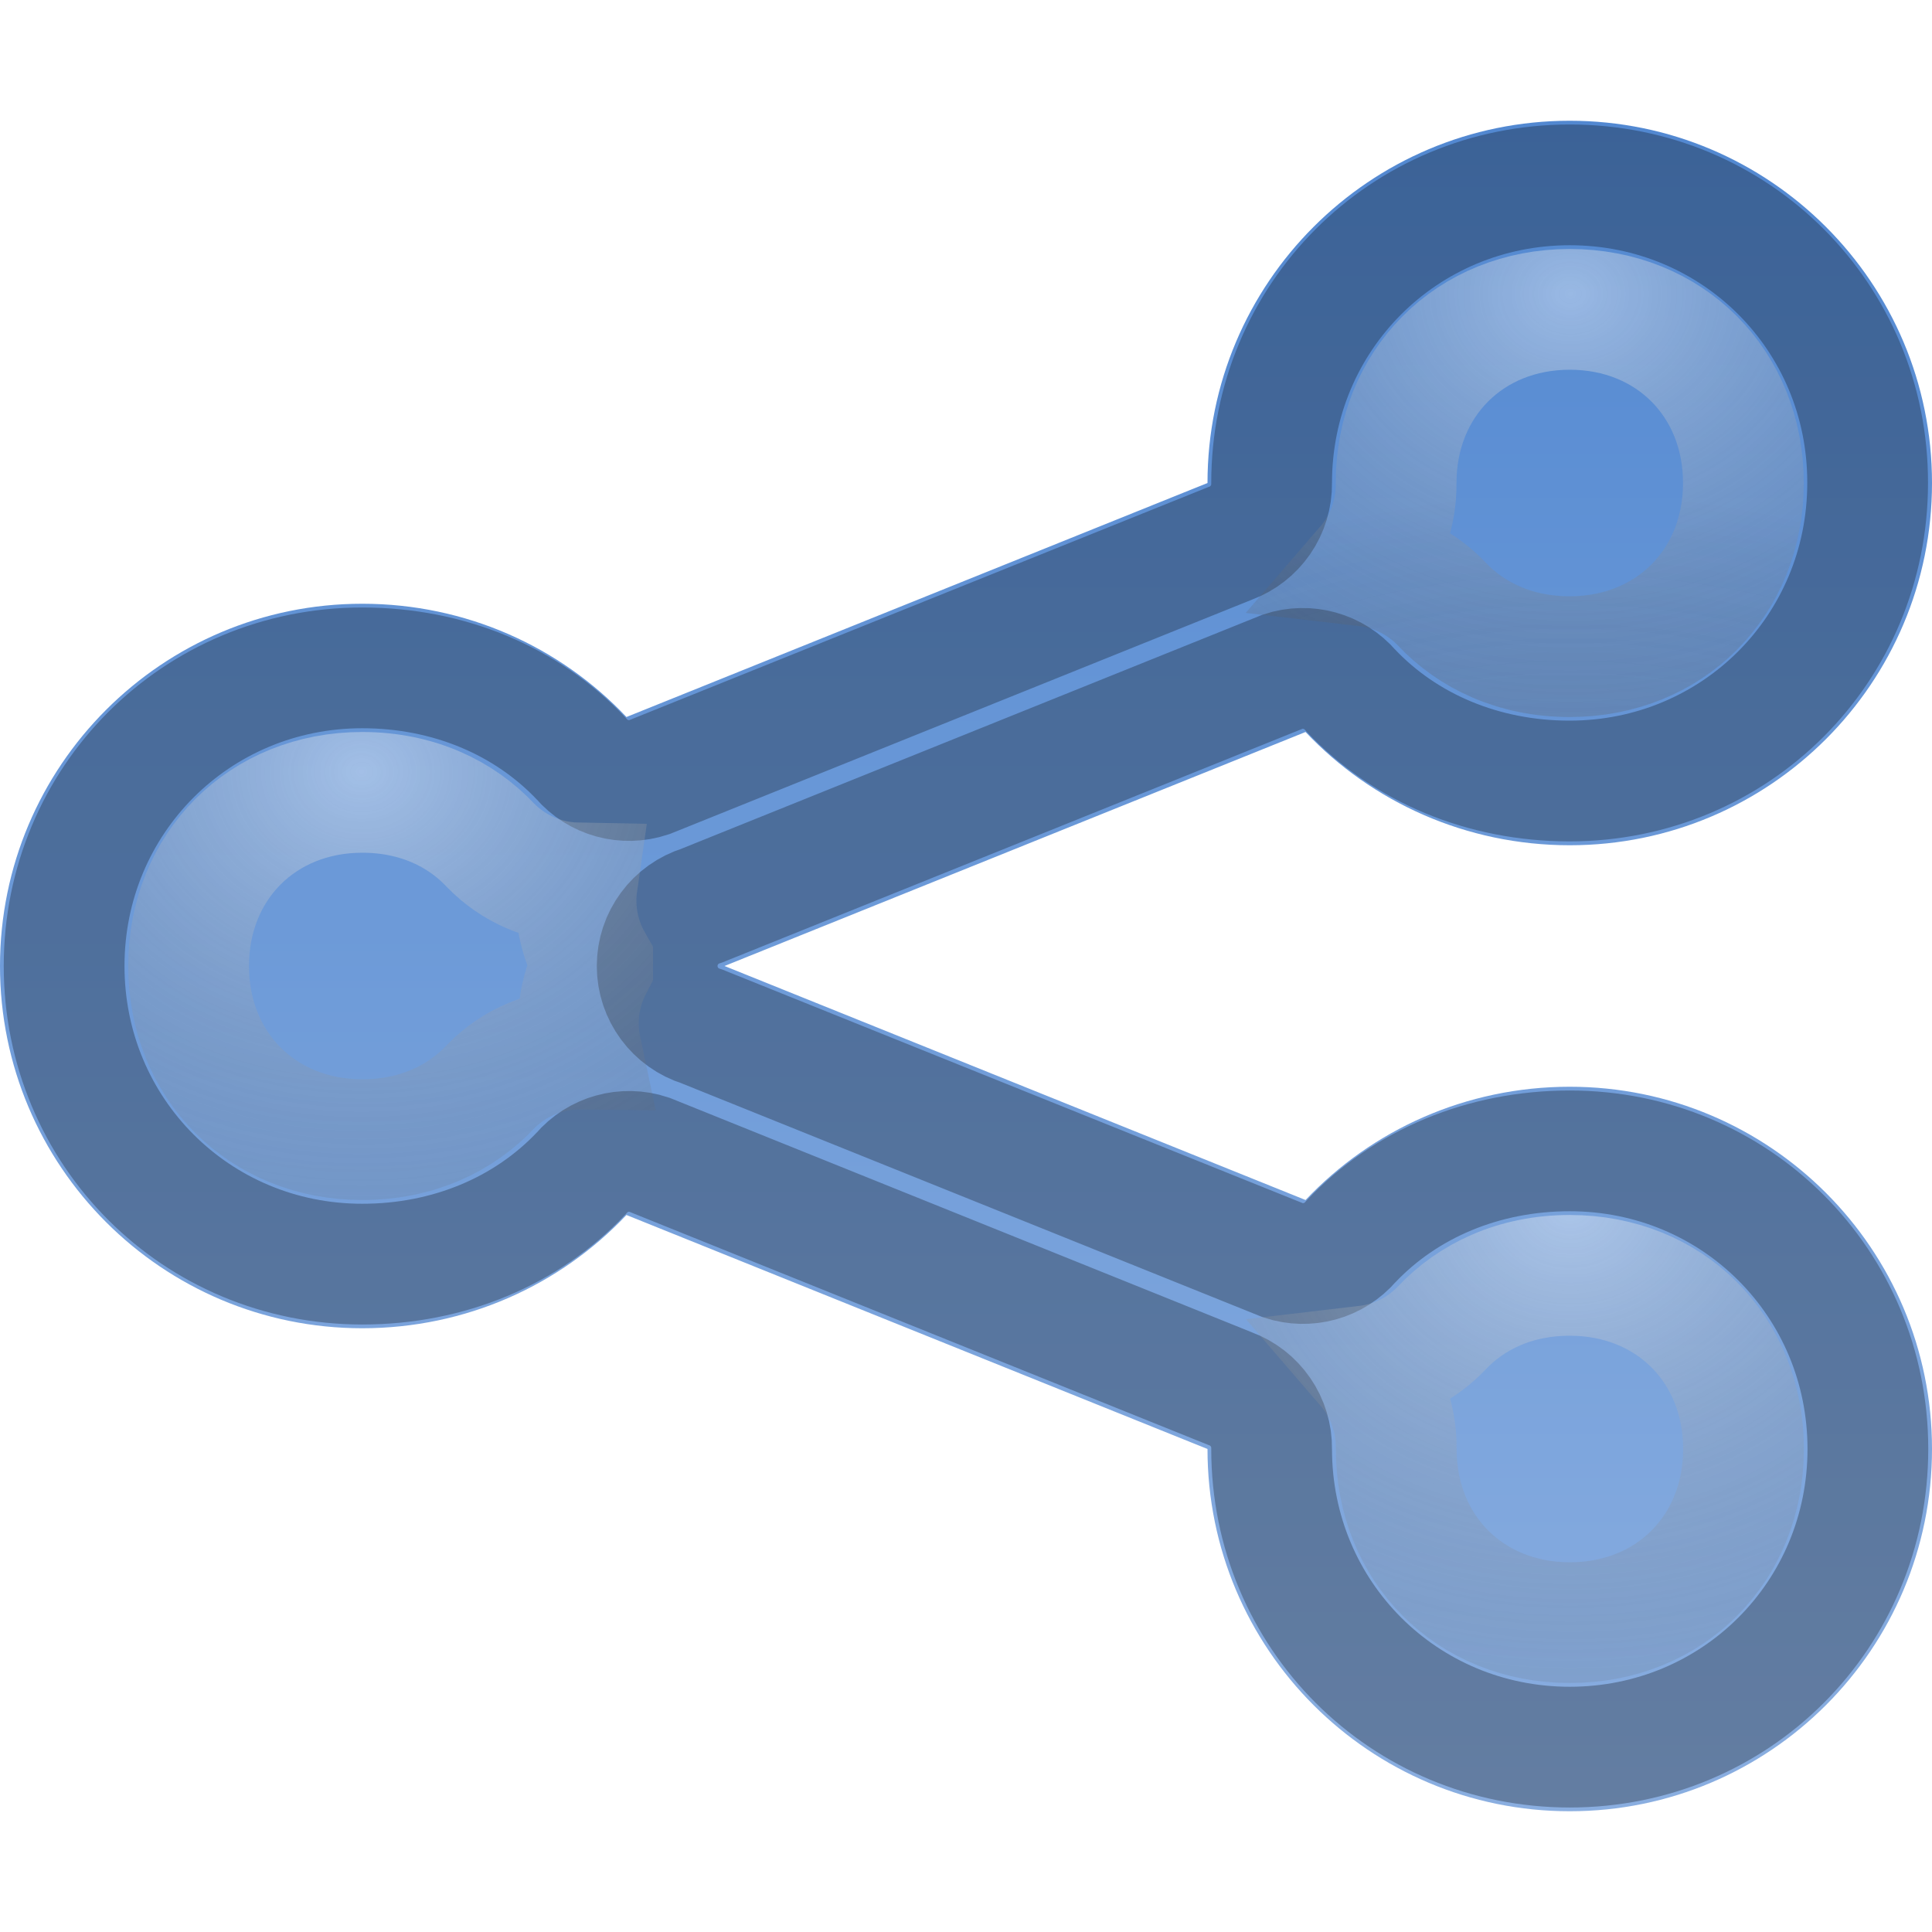
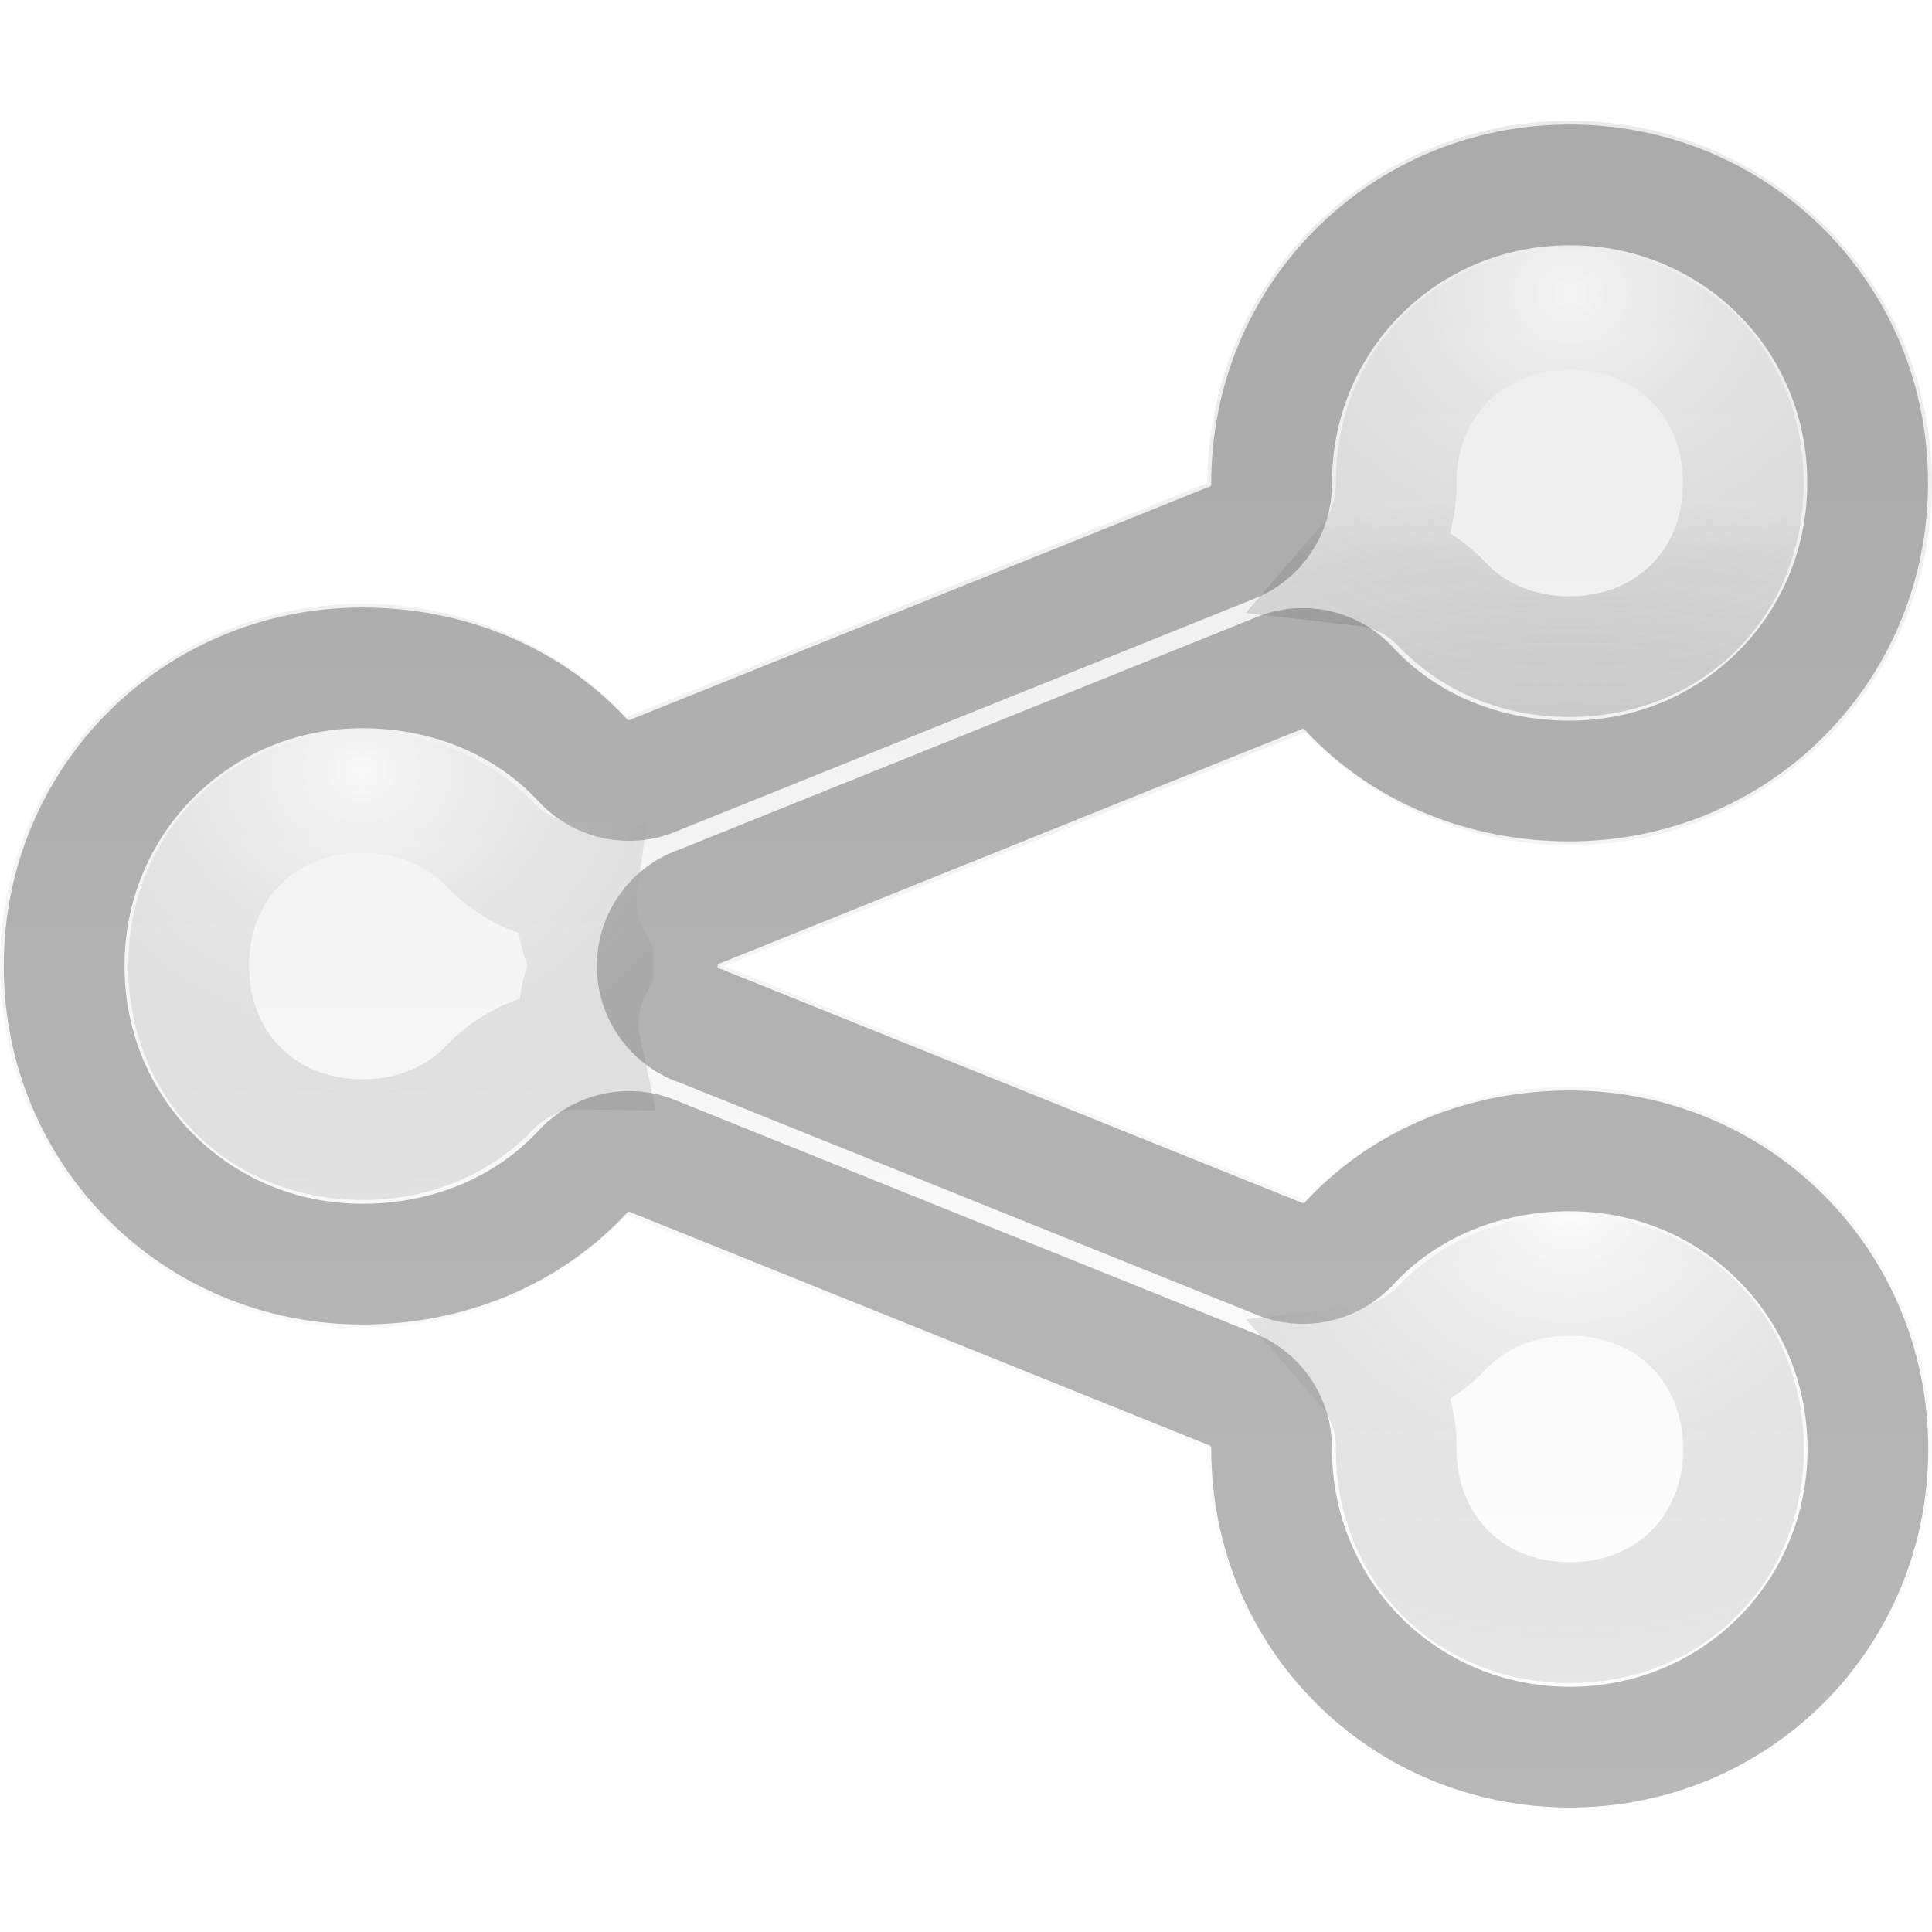
<svg xmlns="http://www.w3.org/2000/svg" xmlns:xlink="http://www.w3.org/1999/xlink" version="1.0" width="16" height="16" id="svg2">
  <defs id="defs5">
    <linearGradient id="linearGradient878">
      <stop id="stop880" style="stop-color:#ffffff;stop-opacity:1" offset="0" />
      <stop id="stop882" style="stop-color:#000000;stop-opacity:0" offset="1" />
    </linearGradient>
    <linearGradient id="linearGradient837">
-       <stop id="stop839" style="stop-color:#5288d1;stop-opacity:1" offset="0" />
-       <stop id="stop841" style="stop-color:#8aaee0;stop-opacity:1" offset="1" />
+       <stop id="stop839" style="stop-color:#ebebeb;stop-opacity:1" offset="0" />
+       <stop id="stop841" style="stop-color:#ffffff;stop-opacity:1" offset="1" />
    </linearGradient>
    <linearGradient x1="16" y1="1" x2="16" y2="15" id="linearGradient858" xlink:href="#linearGradient837" gradientUnits="userSpaceOnUse" />
    <radialGradient cx="3" cy="6.12" r="6.938" fx="3" fy="6.12" id="radialGradient884" xlink:href="#linearGradient878" gradientUnits="userSpaceOnUse" gradientTransform="matrix(1,0,0,0.8558559,0,1.153153)" />
    <radialGradient cx="13" cy="1.497" r="6.938" fx="13" fy="1.497" id="radialGradient888" xlink:href="#linearGradient878" gradientUnits="userSpaceOnUse" gradientTransform="matrix(1,0,0,0.8558559,0,1.153153)" />
    <radialGradient cx="13" cy="10.337" r="6.938" fx="13" fy="10.337" id="radialGradient892" xlink:href="#linearGradient878" gradientUnits="userSpaceOnUse" gradientTransform="matrix(1,0,0,0.8558559,0,1.153153)" />
  </defs>
  <path d="M 13,1 C 11.343,1 10,2.343 10,4 L 5.188,5.938 C 4.64,5.358 3.86,5 3,5 1.343,5 0,6.343 0,8 c 0,1.657 1.343,3 3,3 0.86,0 1.64,-0.358 2.188,-0.938 L 10,12 c 0,1.657 1.343,3 3,3 1.657,0 3,-1.343 3,-3 0,-1.657 -1.343,-3 -3,-3 -0.86,0 -1.64,0.358 -2.188,0.938 L 6,8 10.812,6.062 C 11.36,6.642 12.14,7 13,7 14.657,7 16,5.657 16,4 16,2.343 14.657,1 13,1 z" id="path823" style="fill:url(#linearGradient858);fill-opacity:1;stroke:none" />
  <path d="m 13,1.531 c -1.374,0 -2.469,1.095 -2.469,2.469 a 0.523,0.523 0 0 1 -0.344,0.5 L 5.375,6.437 A 0.523,0.523 0 0 1 4.812,6.281 C 4.362,5.804 3.715,5.531 3,5.531 c -1.374,0 -2.469,1.095 -2.469,2.469 0,1.374 1.095,2.469 2.469,2.469 0.715,0 1.362,-0.273 1.812,-0.75 A 0.523,0.523 0 0 1 5.375,9.562 l 4.812,1.938 a 0.523,0.523 0 0 1 0.344,0.5 c 0,1.374 1.095,2.469 2.469,2.469 1.374,0 2.469,-1.095 2.469,-2.469 0,-1.374 -1.095,-2.469 -2.469,-2.469 -0.715,0 -1.362,0.273 -1.812,0.75 A 0.523,0.523 0 0 1 10.625,10.437 L 5.812,8.5 a 0.523,0.523 0 0 1 0,-1 l 4.812,-1.938 a 0.523,0.523 0 0 1 0.562,0.156 c 0.45,0.477 1.097,0.75 1.812,0.75 1.374,0 2.469,-1.095 2.469,-2.469 C 15.469,2.626 14.374,1.531 13,1.531 z" id="path862" style="opacity:0.28;fill:none;stroke:#000000" />
  <path d="M 13,2.562 C 12.173,2.562 11.562,3.173 11.562,4 A 1.029,1.029 0 0 1 11.312,4.688 1.029,1.029 0 0 1 11.938,5 C 12.184,5.262 12.547,5.438 13,5.438 13.827,5.438 14.438,4.827 14.438,4 14.438,3.173 13.827,2.562 13,2.562 z m -10,4 C 2.173,6.562 1.562,7.173 1.562,8 1.562,8.827 2.173,9.438 3,9.438 3.453,9.438 3.816,9.262 4.062,9 A 1.029,1.029 0 0 1 4.812,8.688 1.029,1.029 0 0 1 4.906,8 a 1.029,1.029 0 0 1 0,-0.031 A 1.029,1.029 0 0 1 4.781,7.312 1.029,1.029 0 0 1 4.062,7 C 3.816,6.738 3.453,6.562 3,6.562 z m 10,4 c -0.453,0 -0.816,0.176 -1.062,0.438 a 1.029,1.029 0 0 1 -0.625,0.312 1.029,1.029 0 0 1 0.25,0.688 c 0,0.827 0.61,1.438 1.438,1.438 0.827,0 1.438,-0.61 1.438,-1.438 0,-0.827 -0.61,-1.438 -1.438,-1.438 z" id="path868" style="opacity:0.39;fill:none;stroke:url(#radialGradient884)" />
  <path d="M 13,2.562 C 12.173,2.562 11.562,3.173 11.562,4 A 1.029,1.029 0 0 1 11.312,4.688 1.029,1.029 0 0 1 11.938,5 C 12.184,5.262 12.547,5.438 13,5.438 13.827,5.438 14.438,4.827 14.438,4 14.438,3.173 13.827,2.562 13,2.562 z m -10,4 C 2.173,6.562 1.562,7.173 1.562,8 1.562,8.827 2.173,9.438 3,9.438 3.453,9.438 3.816,9.262 4.062,9 A 1.029,1.029 0 0 1 4.812,8.688 1.029,1.029 0 0 1 4.906,8 a 1.029,1.029 0 0 1 0,-0.031 A 1.029,1.029 0 0 1 4.781,7.312 1.029,1.029 0 0 1 4.062,7 C 3.816,6.738 3.453,6.562 3,6.562 z m 10,4 c -0.453,0 -0.816,0.176 -1.062,0.438 a 1.029,1.029 0 0 1 -0.625,0.312 1.029,1.029 0 0 1 0.25,0.688 c 0,0.827 0.61,1.438 1.438,1.438 0.827,0 1.438,-0.61 1.438,-1.438 0,-0.827 -0.61,-1.438 -1.438,-1.438 z" id="path886" style="opacity:0.39;fill:none;stroke:url(#radialGradient888)" />
  <path d="M 13,2.562 C 12.173,2.562 11.562,3.173 11.562,4 A 1.029,1.029 0 0 1 11.312,4.688 1.029,1.029 0 0 1 11.938,5 C 12.184,5.262 12.547,5.438 13,5.438 13.827,5.438 14.438,4.827 14.438,4 14.438,3.173 13.827,2.562 13,2.562 z m -10,4 C 2.173,6.562 1.562,7.173 1.562,8 1.562,8.827 2.173,9.438 3,9.438 3.453,9.438 3.816,9.262 4.062,9 A 1.029,1.029 0 0 1 4.812,8.688 1.029,1.029 0 0 1 4.906,8 a 1.029,1.029 0 0 1 0,-0.031 A 1.029,1.029 0 0 1 4.781,7.312 1.029,1.029 0 0 1 4.062,7 C 3.816,6.738 3.453,6.562 3,6.562 z m 10,4 c -0.453,0 -0.816,0.176 -1.062,0.438 a 1.029,1.029 0 0 1 -0.625,0.312 1.029,1.029 0 0 1 0.25,0.688 c 0,0.827 0.61,1.438 1.438,1.438 0.827,0 1.438,-0.61 1.438,-1.438 0,-0.827 -0.61,-1.438 -1.438,-1.438 z" id="path890" style="opacity:0.39;fill:none;stroke:url(#radialGradient892)" />
</svg>
